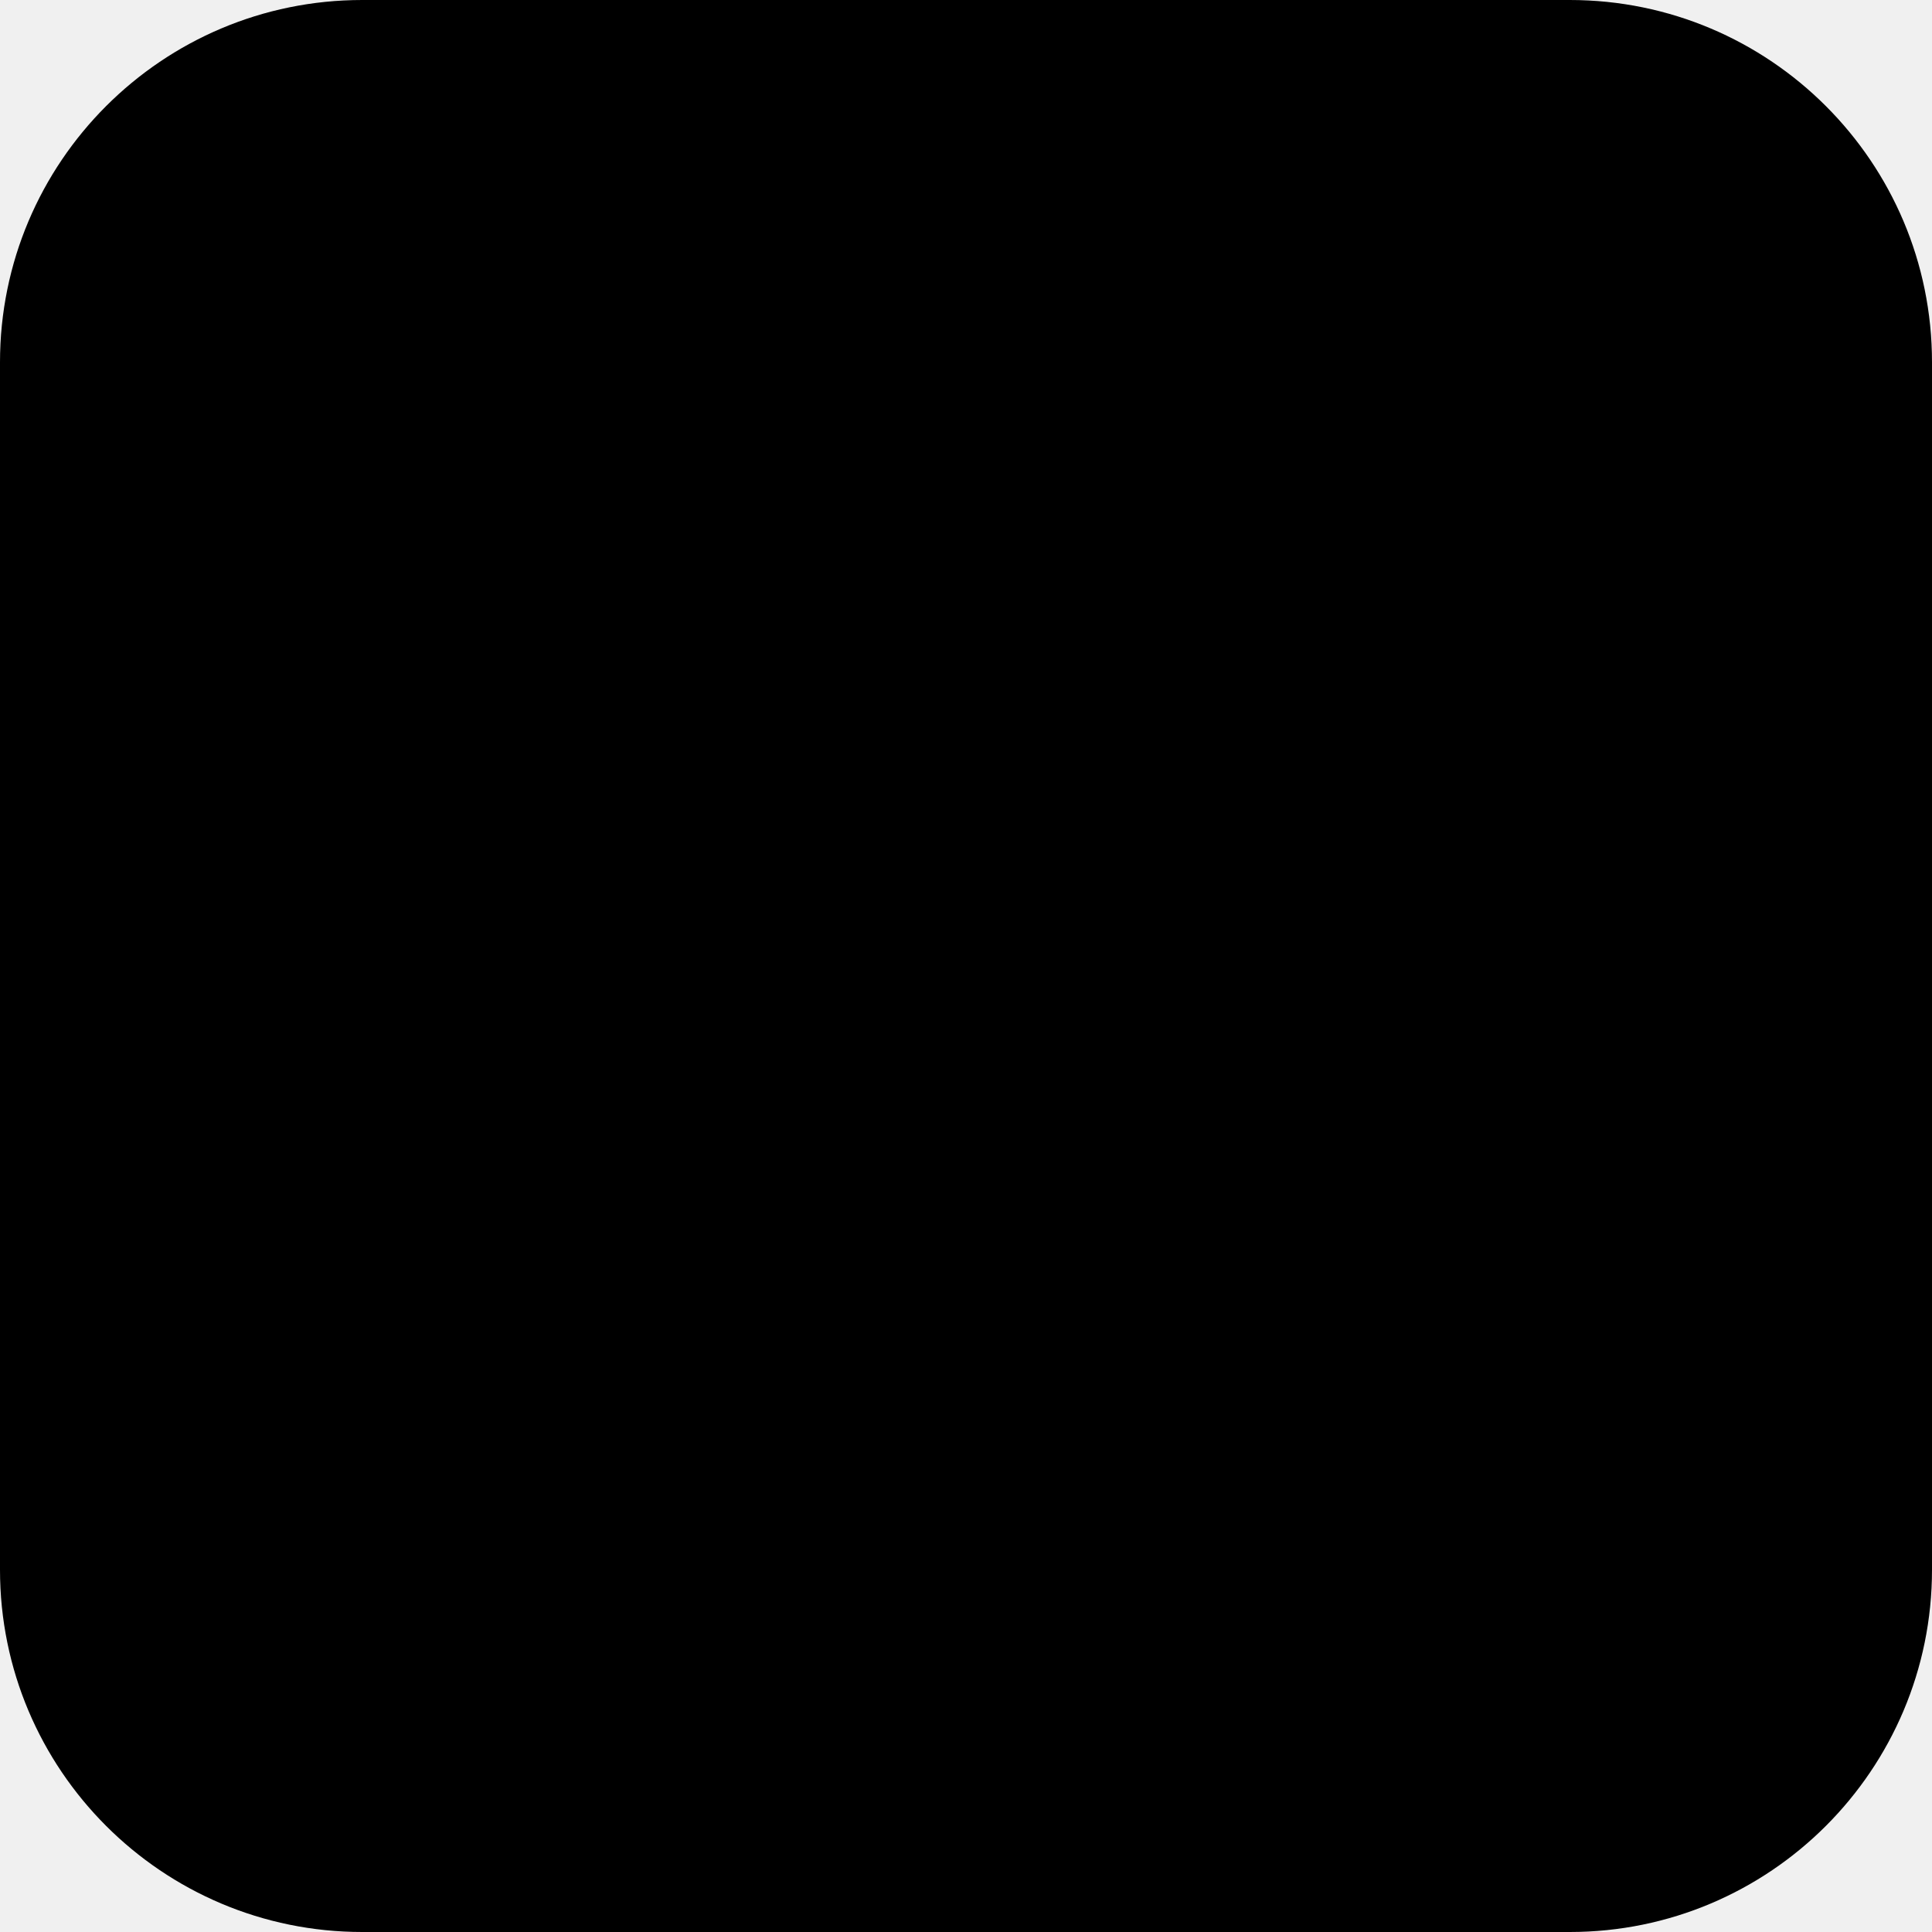
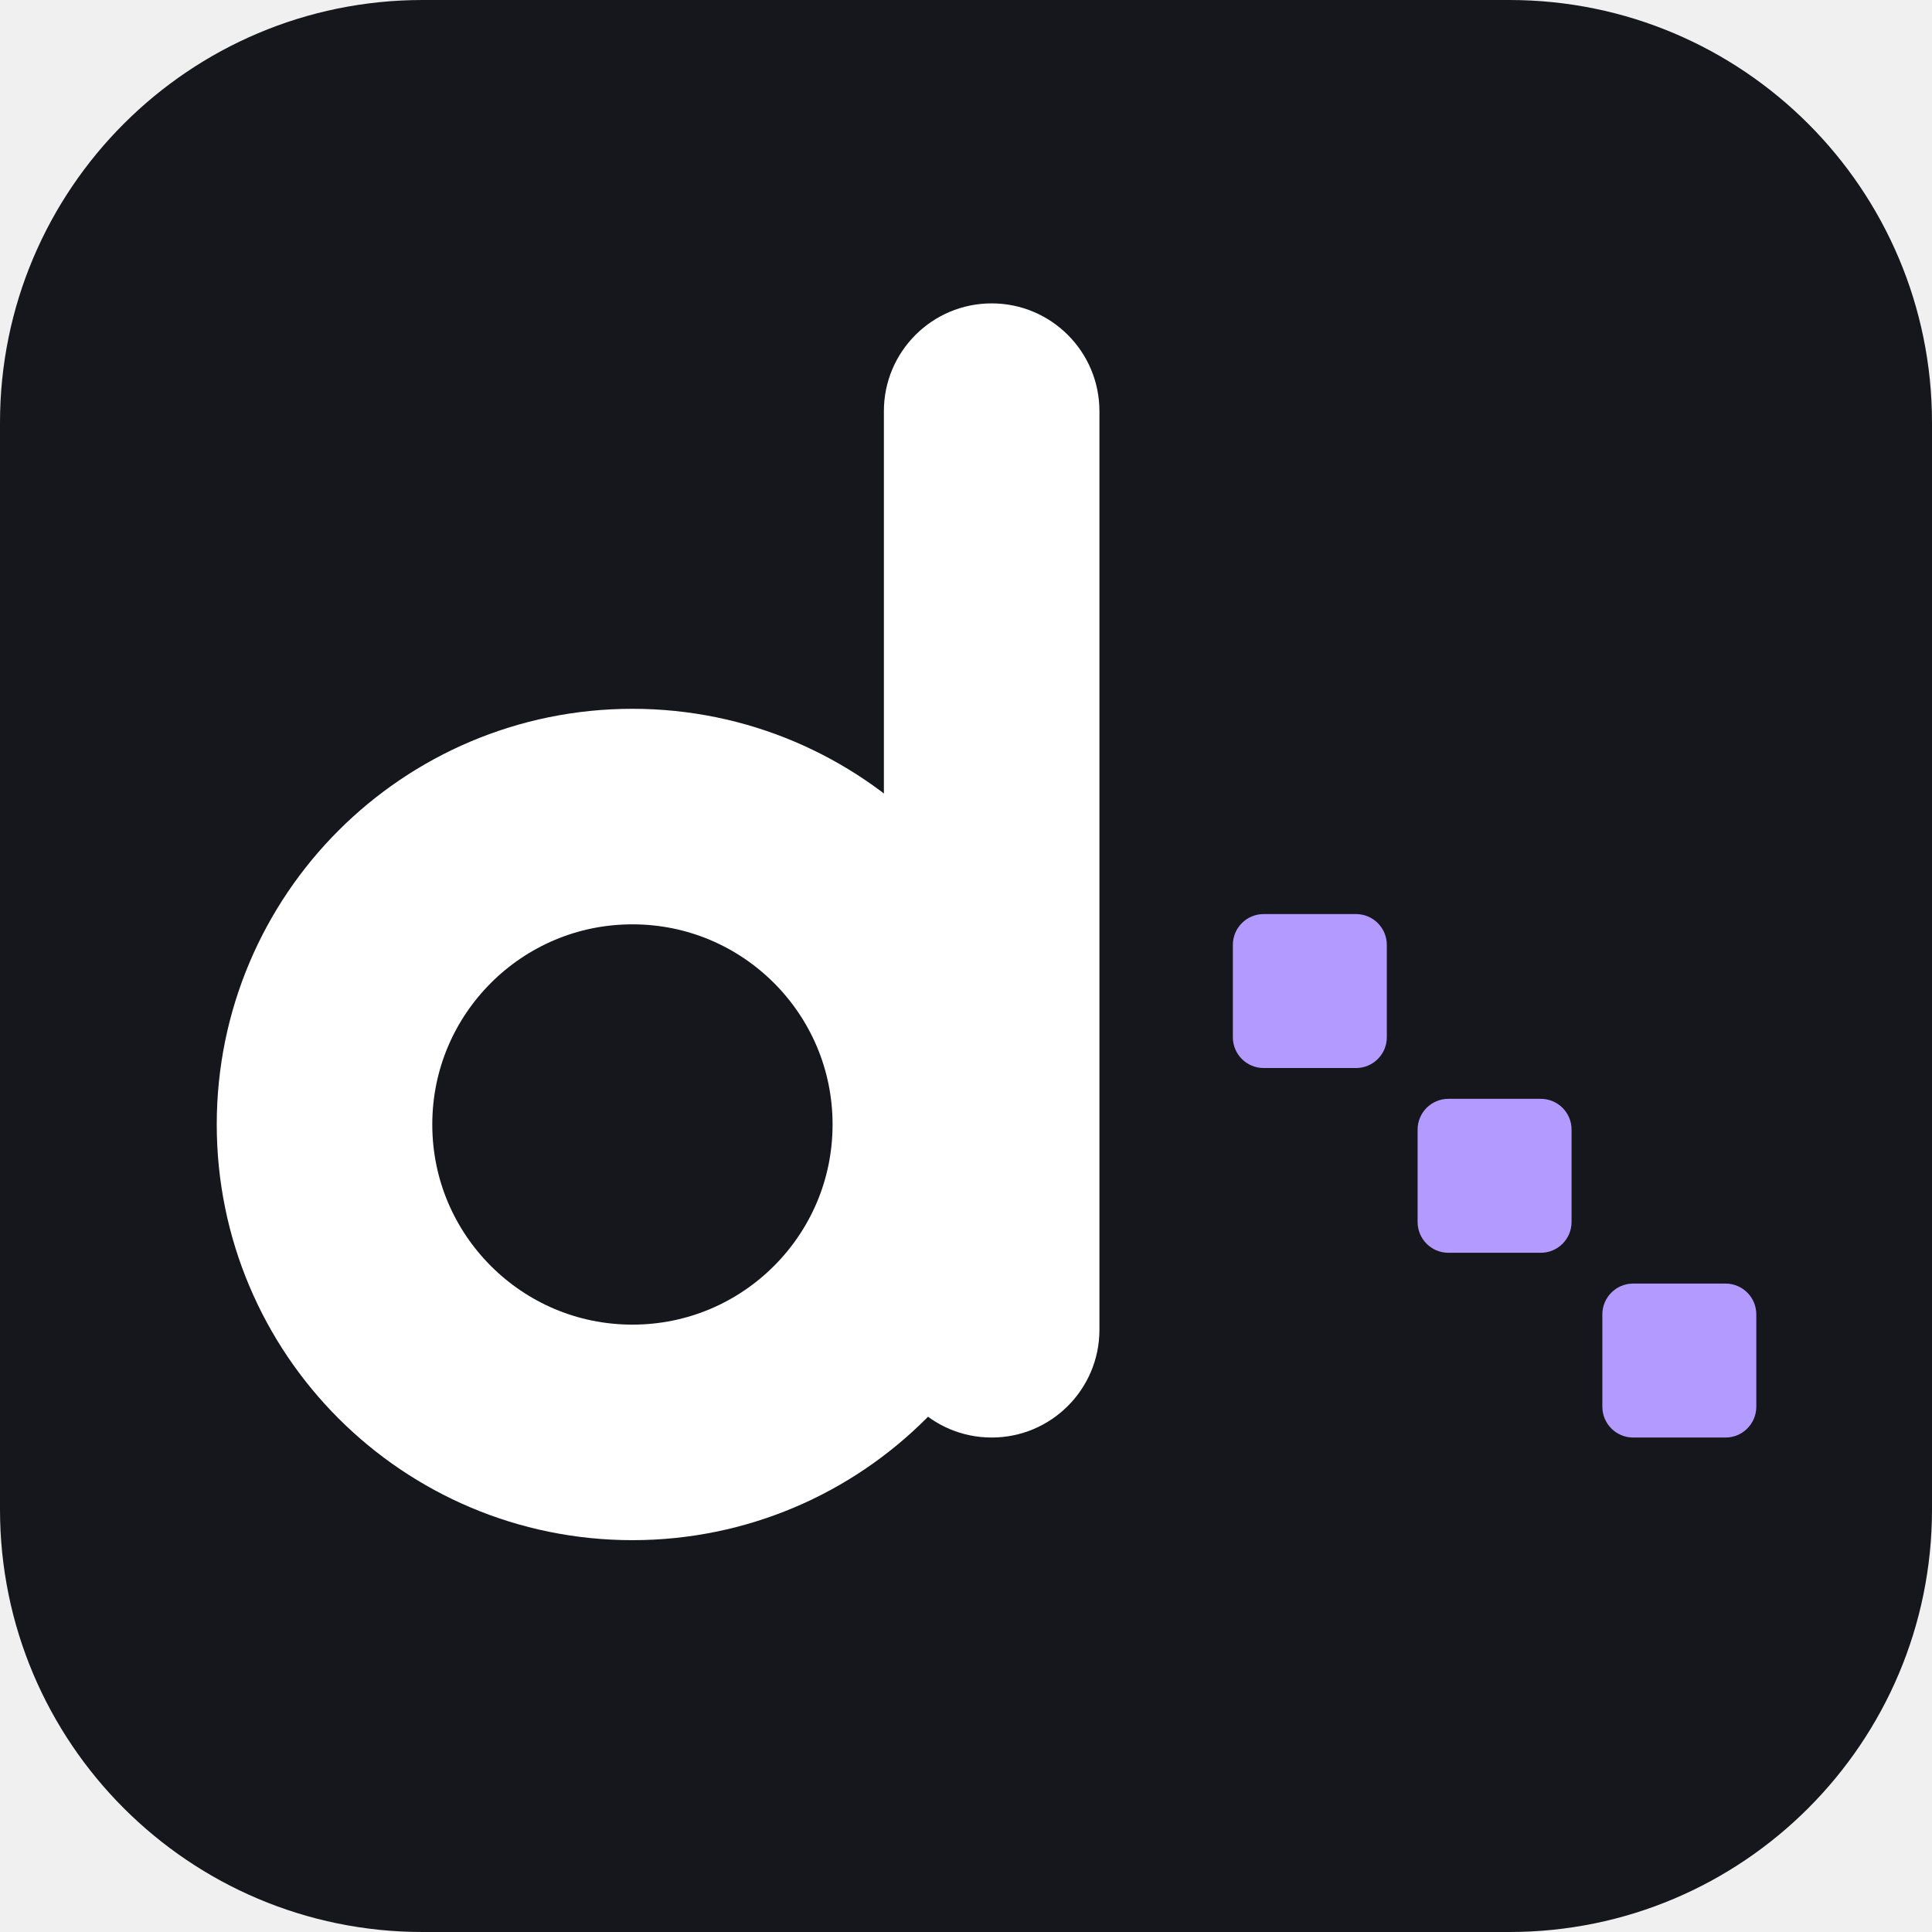
<svg xmlns="http://www.w3.org/2000/svg" viewBox="0 0 32 32">
-   <rect width="32" height="32" rx="6" fill="oklch(0.7 0.21 290)" />
-   <text x="16" y="22" font-family="ui-sans-serif, system-ui, sans-serif" font-weight="600" font-size="20" text-anchor="middle" fill="oklch(0.145 0 0)">d</text>
+   <rect width="32" height="32" rx="7" fill="#16171d" />
+   <g transform="translate(2.4 1.2) scale(0.85)">
+     <circle cx="9.5" cy="20.5" r="6" fill="none" stroke="#ffffff" stroke-width="4.2" />
+     <rect x="14.4" y="4.5" width="4.2" height="22.1" rx="2.1" fill="#ffffff" />
+     <g fill="#b39aff">
+       <rect x="21.2" y="16.4" width="3" height="3" rx="0.6" />
+       <rect x="24.8" y="20" width="3" height="3" rx="0.6" />
+       <rect x="28.4" y="23.6" width="3" height="3" rx="0.6" />
+     </g>
+   </g>
</svg>
